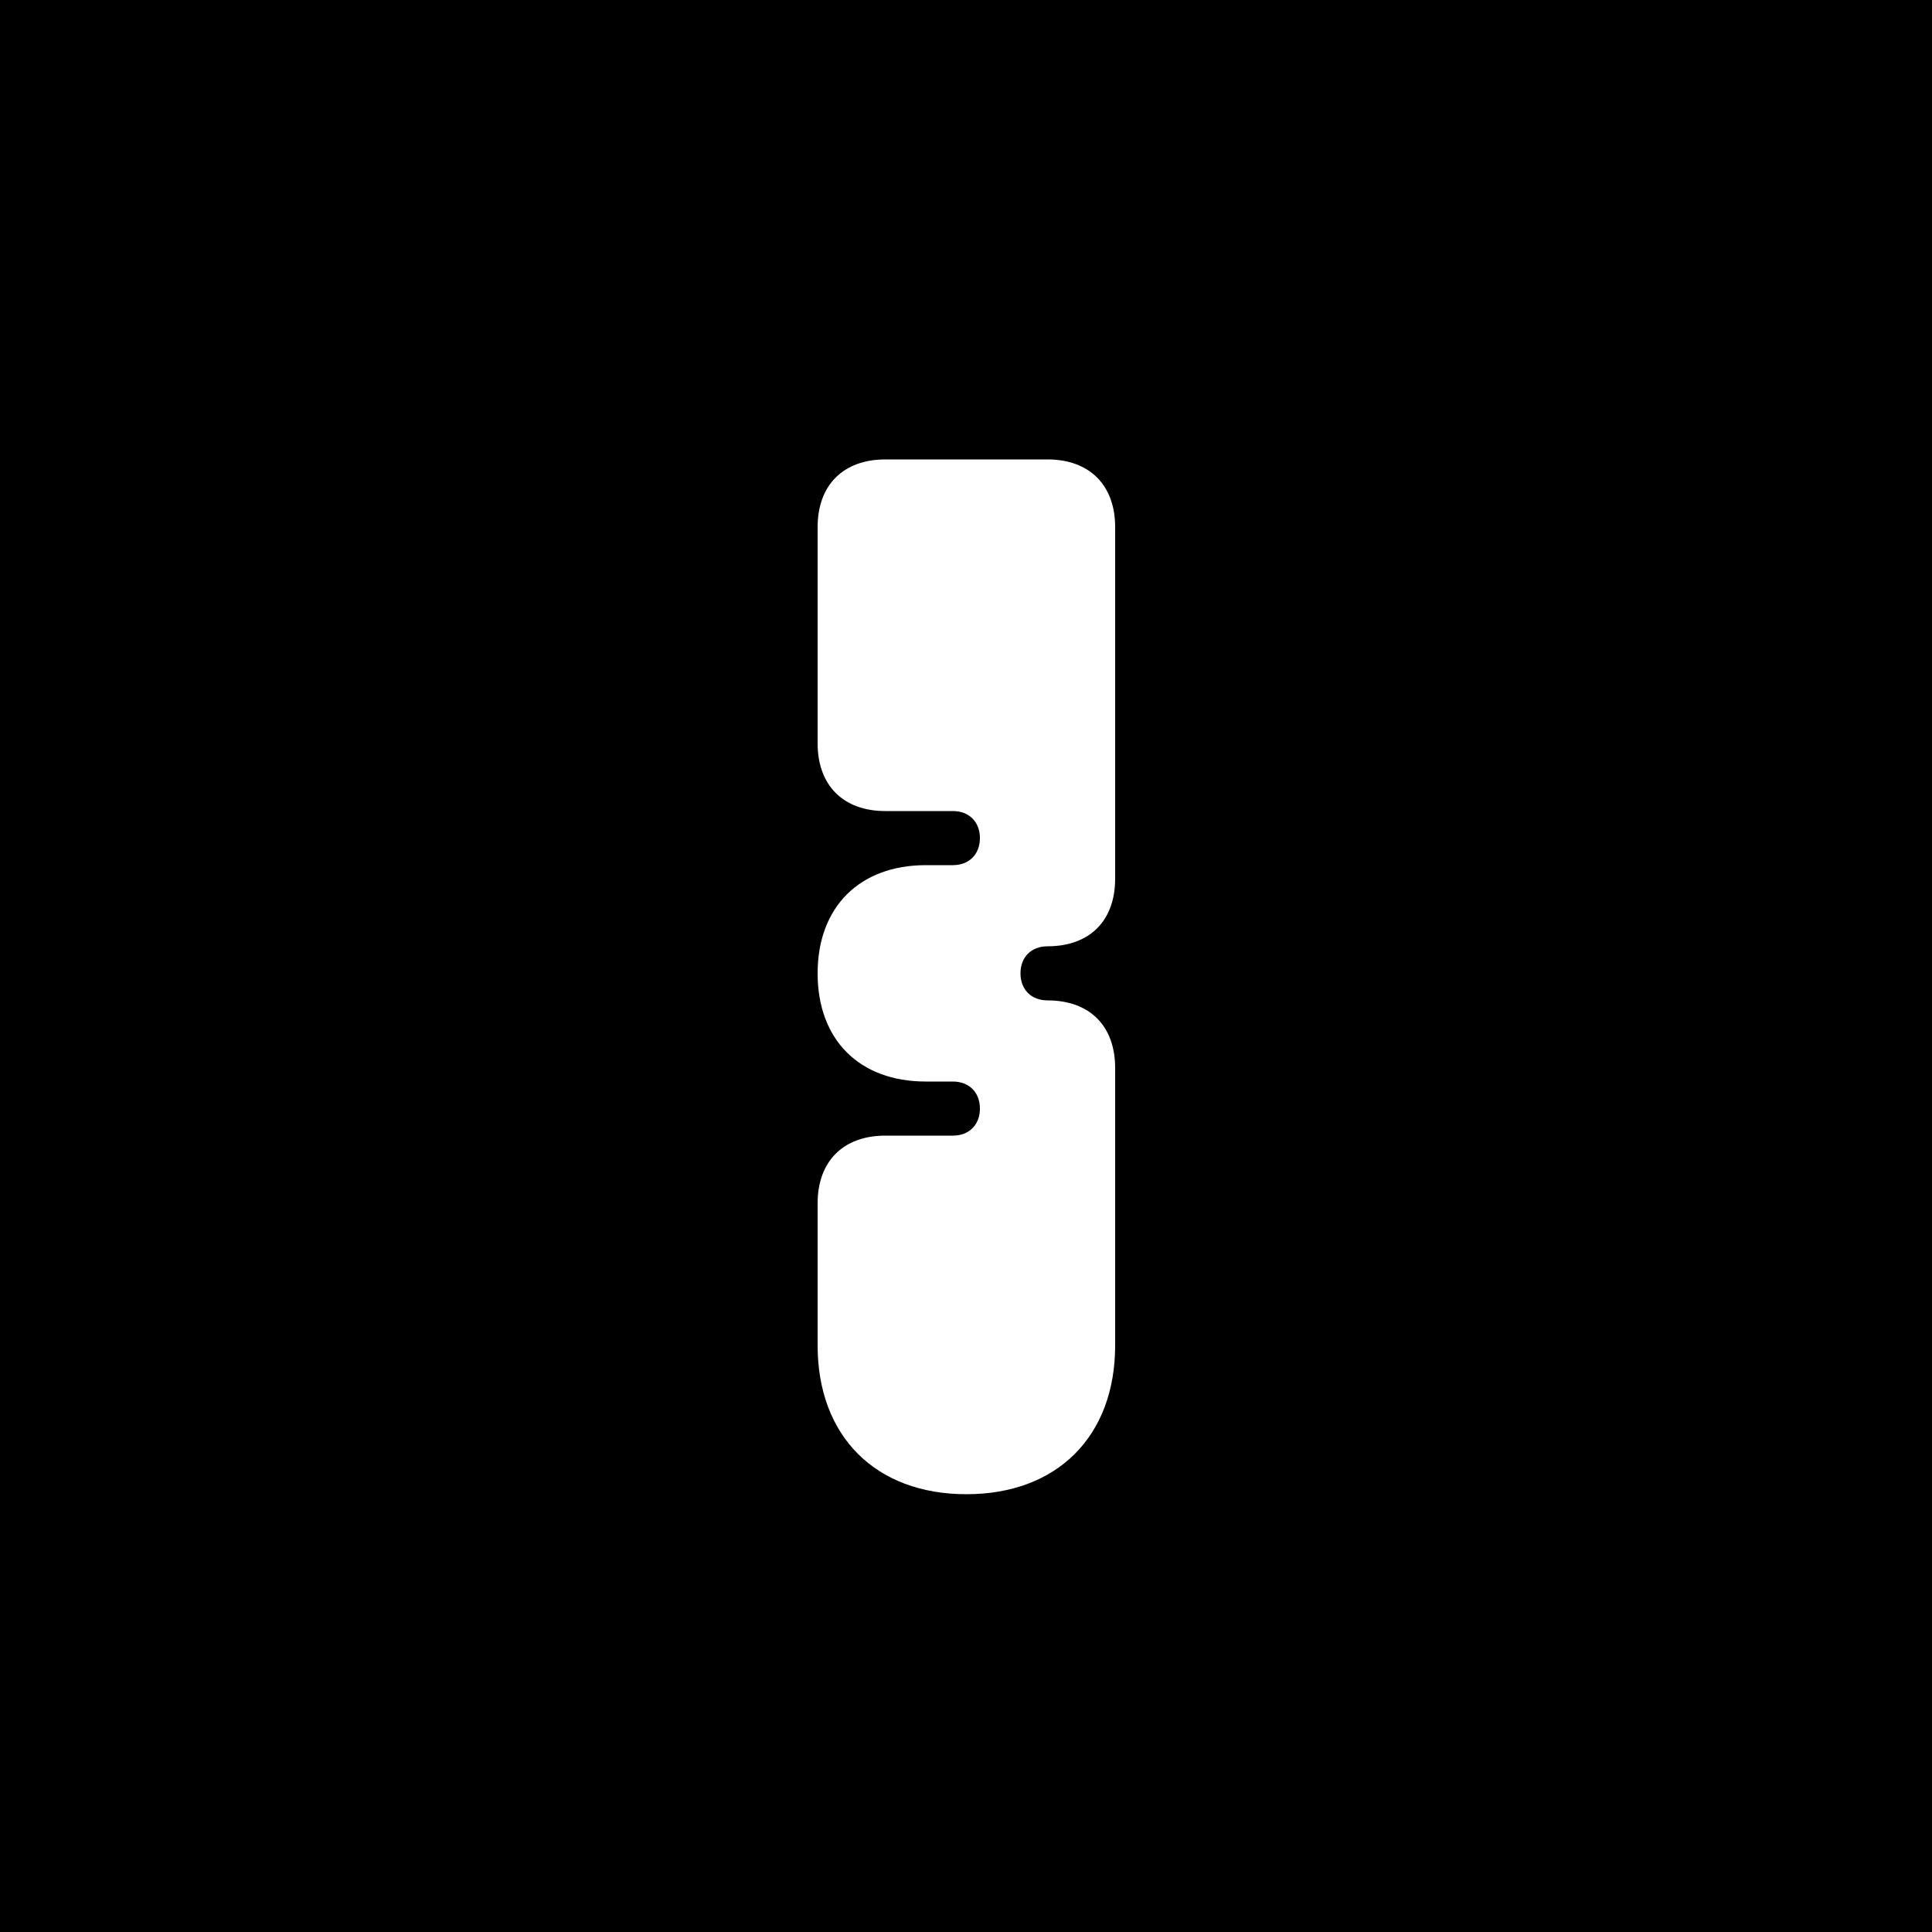
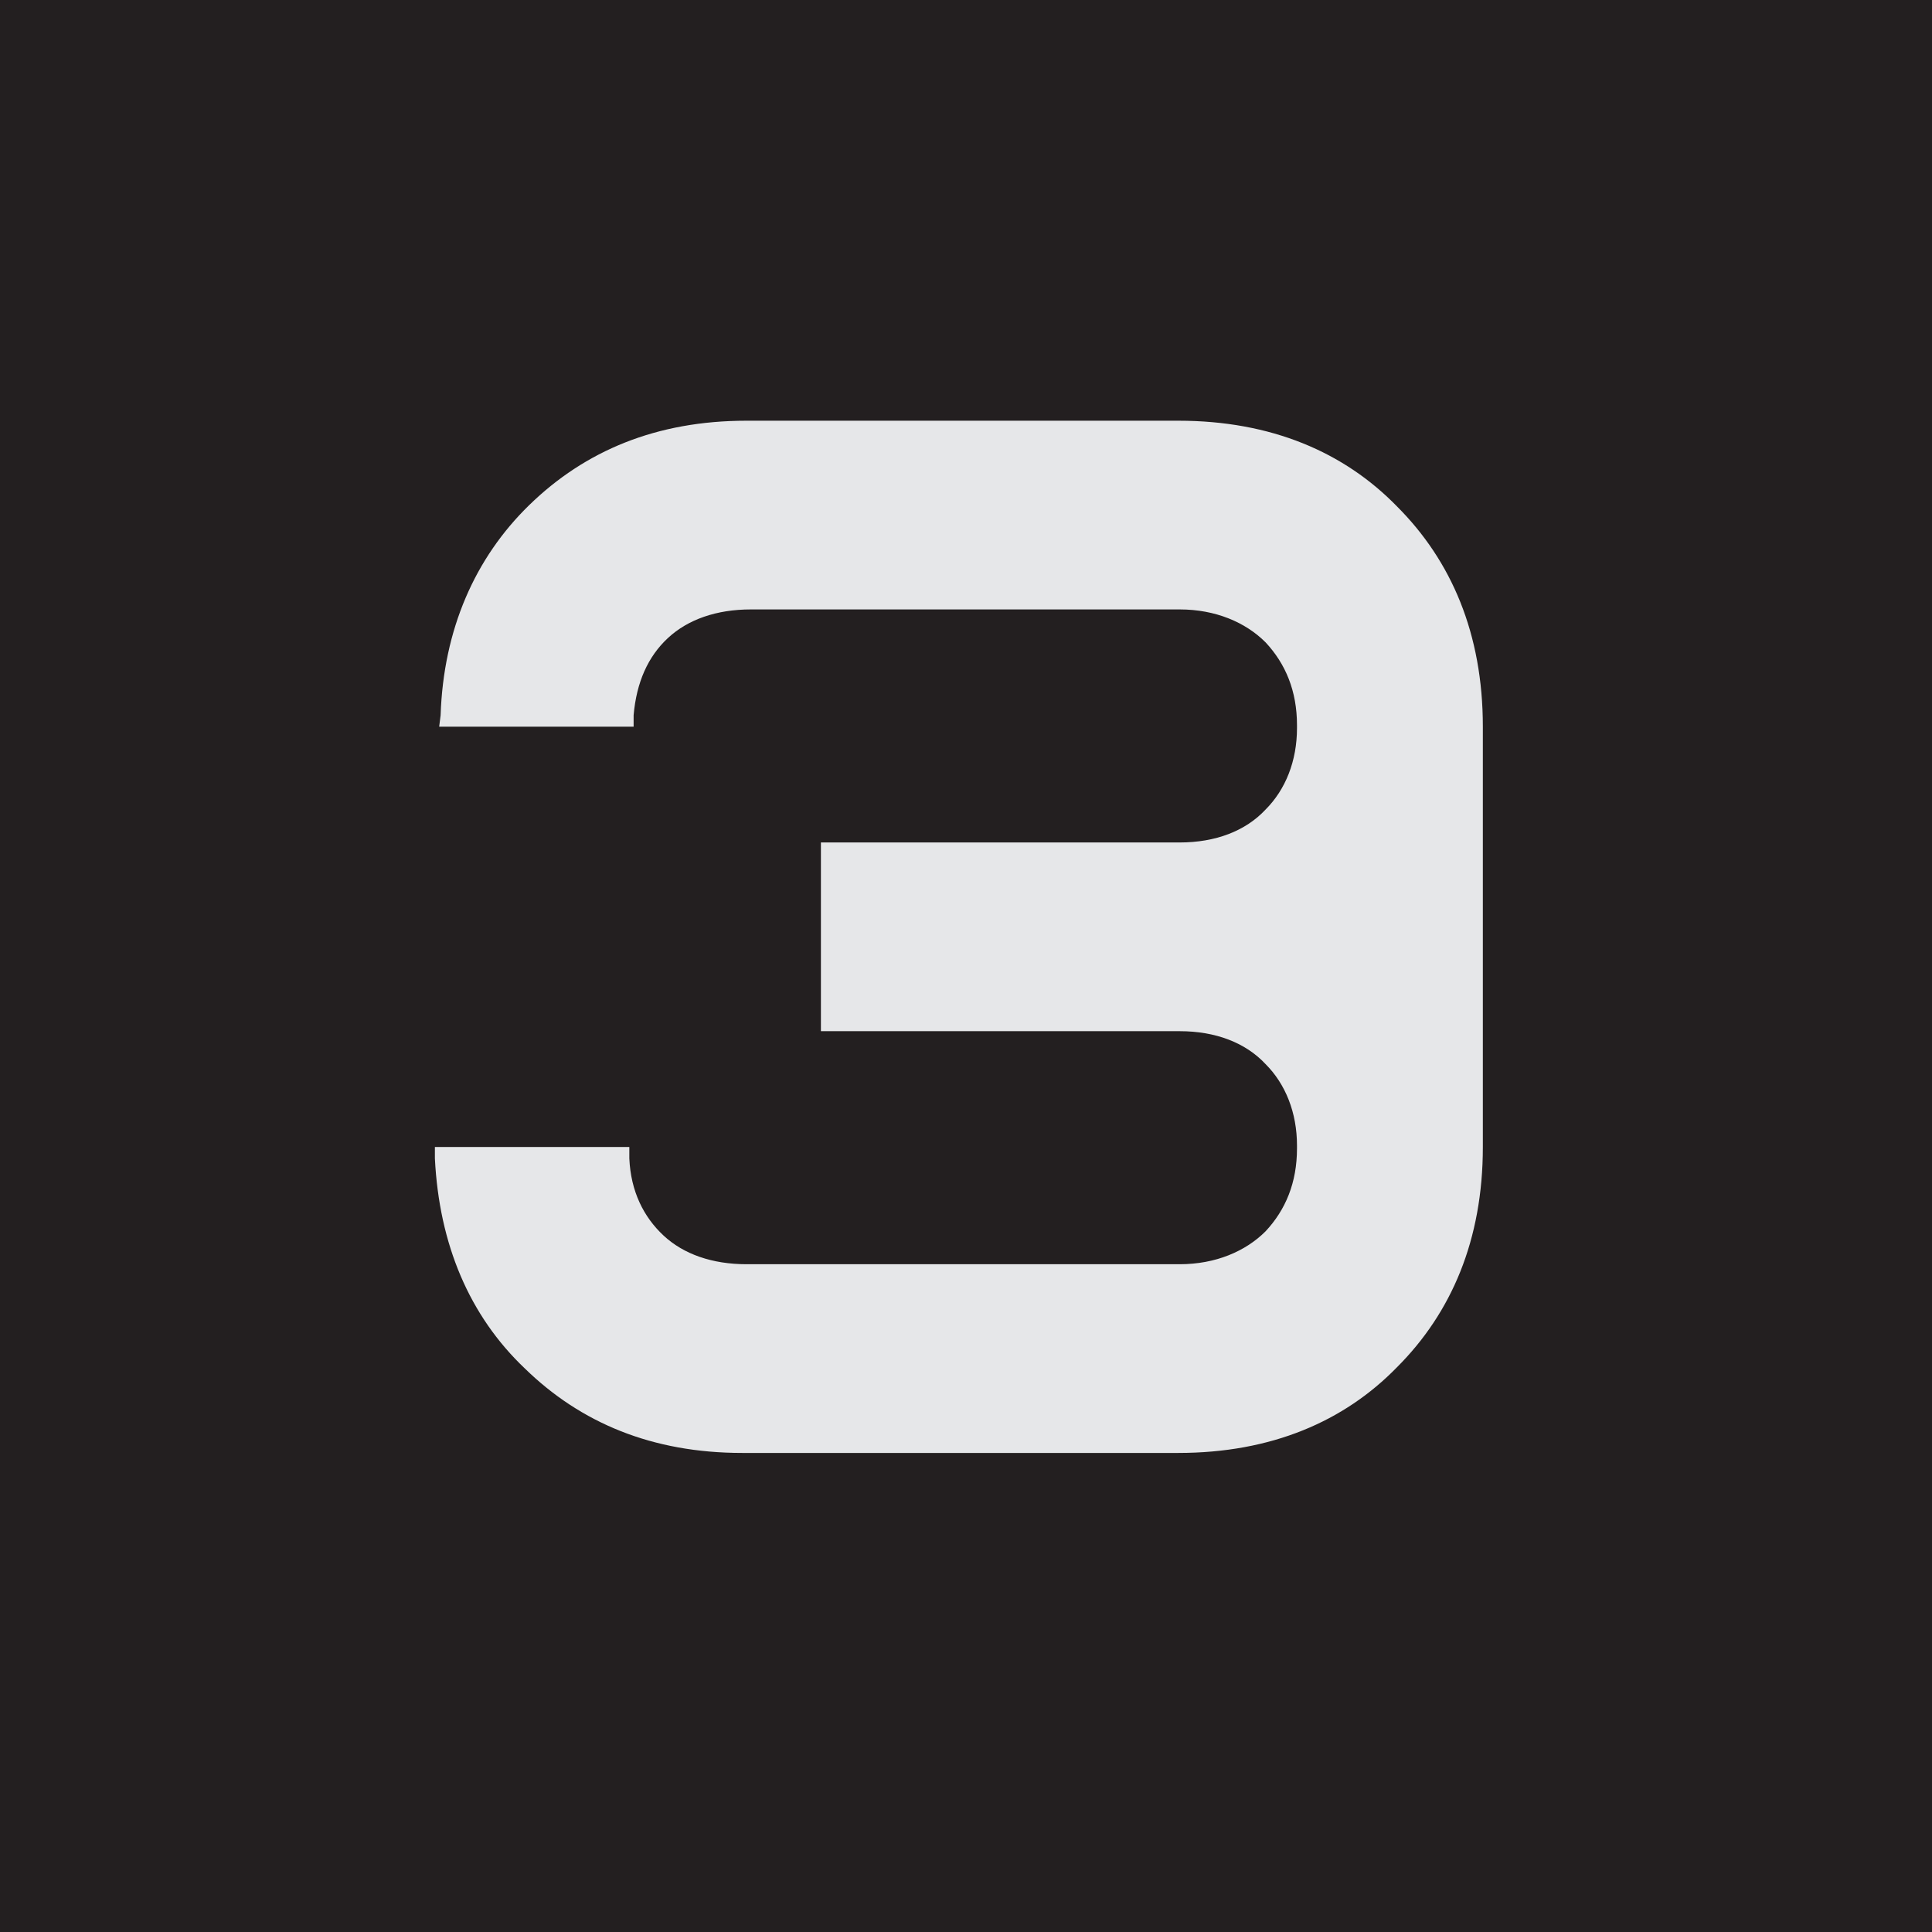
- <svg xmlns="http://www.w3.org/2000/svg" viewBox="0 0 500 500" style="enable-background:new 0 0 500 500" xml:space="preserve">
-   <path style="fill:#edc4dd" d="M0 2.8h500v496.5H0z" />
-   <path d="M-34.3-31.3h568.7v564.7H-34.3z" />
-   <path style="fill:none" d="M1.1 83.9h498v303H1.1z" />
-   <g style="enable-background:new">
-     <path d="M264.1 251.9c0 4.2 2.8 7 7 7 10.9 0 17.5 6.6 17.5 17.5v71.8c0 23.5-15 38.5-38.5 38.5s-38.5-15-38.5-38.5v-36.8c0-10.9 6.7-17.5 17.5-17.5h17.5c4.2 0 7-2.8 7-7s-2.8-7-7-7h-7c-17.2 0-28-10.8-28-28s10.9-28 28-28h7c4.2 0 7-2.8 7-7s-2.8-7-7-7h-17.5c-10.9 0-17.5-6.7-17.5-17.5v-56c0-10.9 6.7-17.5 17.5-17.5h42c10.9 0 17.5 6.7 17.5 17.5v91c0 10.9-6.6 17.5-17.5 17.5-4.2 0-7 2.8-7 7z" style="fill:#fff" />
-   </g>
+ <svg xmlns="http://www.w3.org/2000/svg" id="Layer_1" viewBox="0 0 500 500">
+   <defs>
+     <style>
+       .cls-1 {
+         fill: #e6e7e9;
+       }
+ 
+       .cls-2 {
+         fill: #231f20;
+         stroke: #231f20;
+         stroke-miterlimit: 10;
+         stroke-width: 130px;
+       }
+     </style>
+   </defs>
+   <rect class="cls-2" x="-1.08" y="-1.08" width="502.16" height="502.16" />
+   <path class="cls-1" d="M135.86,354.19c-14.43-13.69-22.2-32.19-23.31-54.39v-2.96h50.32v2.96c.37,8.51,3.7,15.17,8.88,19.98,5.18,4.81,12.58,7.4,21.46,7.4h112.11c9.25,0,17.02-3.33,22.2-8.51,5.18-5.55,8.14-12.58,8.14-21.46v-.74c0-8.51-2.96-15.91-8.14-21.09-5.18-5.55-12.95-8.51-22.2-8.51h-92.87v-48.84h92.87c9.25,0,17.02-2.96,22.2-8.51,5.18-5.18,8.14-12.58,8.14-21.09v-.74c0-8.88-2.96-15.91-8.14-21.46-5.18-5.18-12.95-8.51-22.2-8.51h-111c-8.88,0-16.28,2.59-21.46,7.4-5.18,4.81-8.14,11.47-8.88,19.98v2.96h-50.32l.37-2.96c.74-22.2,8.88-40.7,22.94-54.39,14.43-14.06,32.93-21.83,56.24-21.83h111.74c24.05,0,42.92,8.14,56.61,22.2,14.06,14.06,22.2,32.93,22.2,56.98v108.78c0,24.05-8.14,42.92-22.2,56.98-13.69,14.06-32.56,22.2-56.61,22.2h-112.85c-23.31,0-41.81-7.77-56.24-21.83Z" />
</svg>
